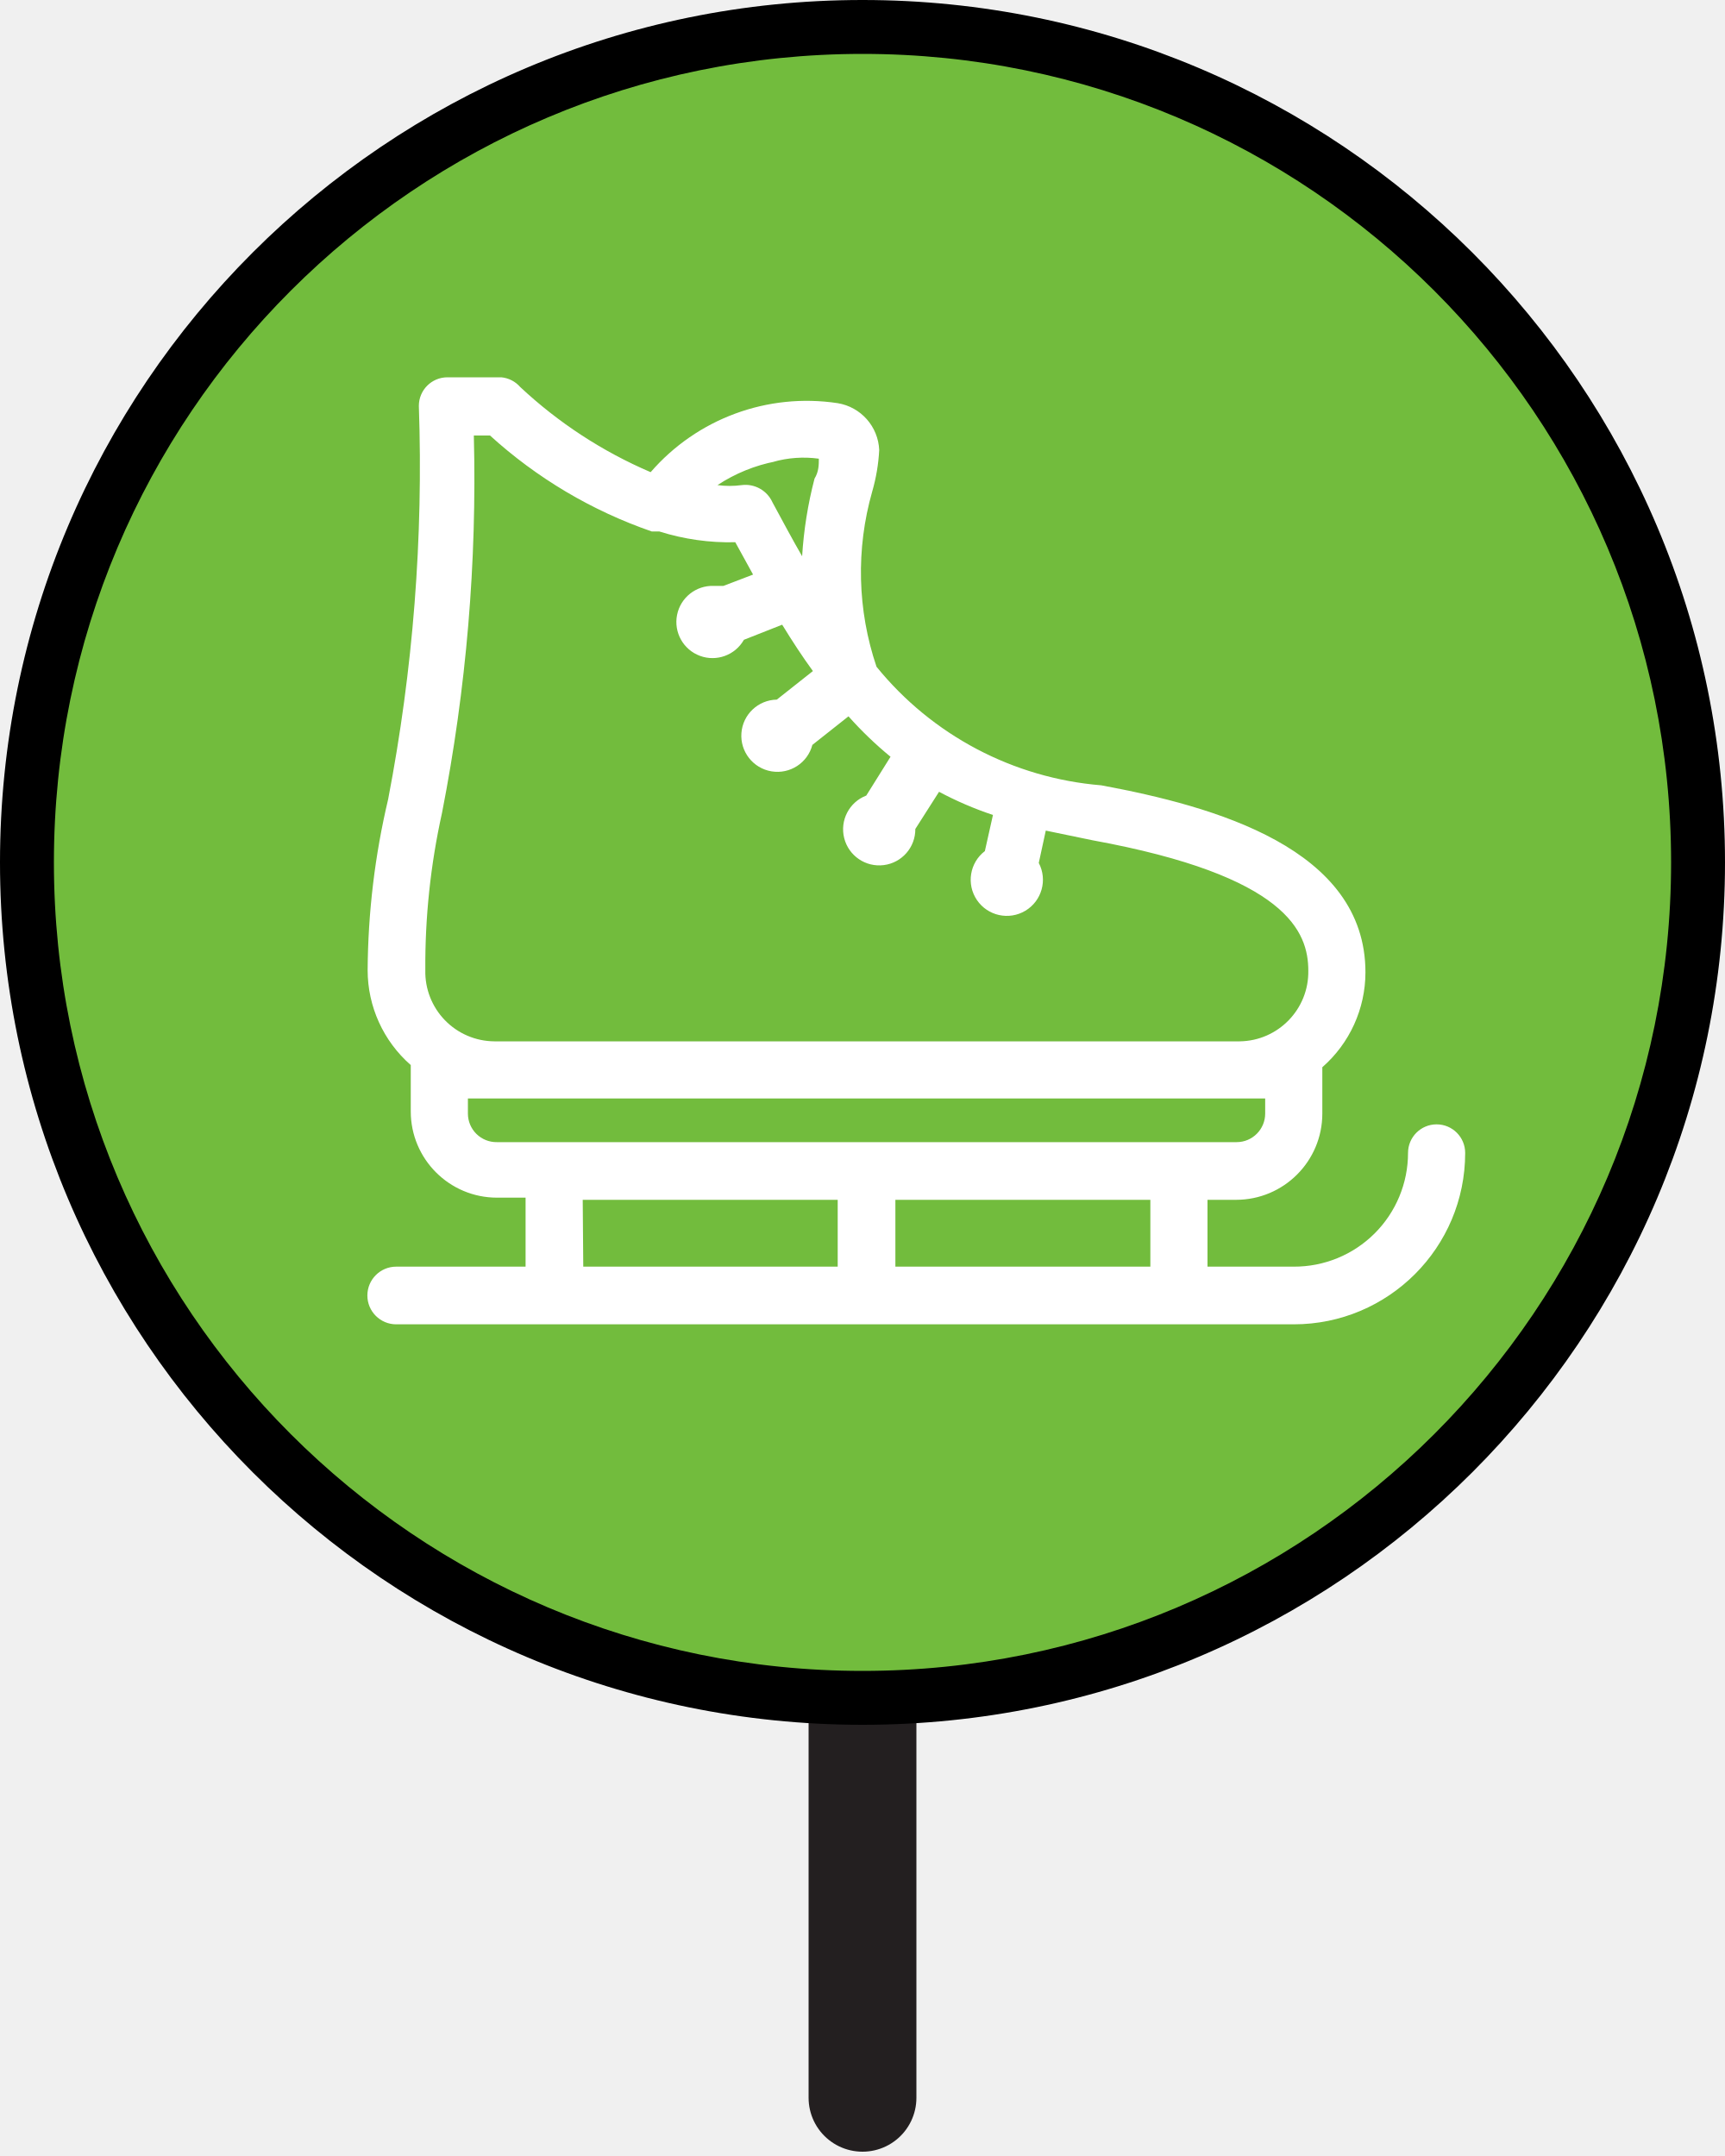
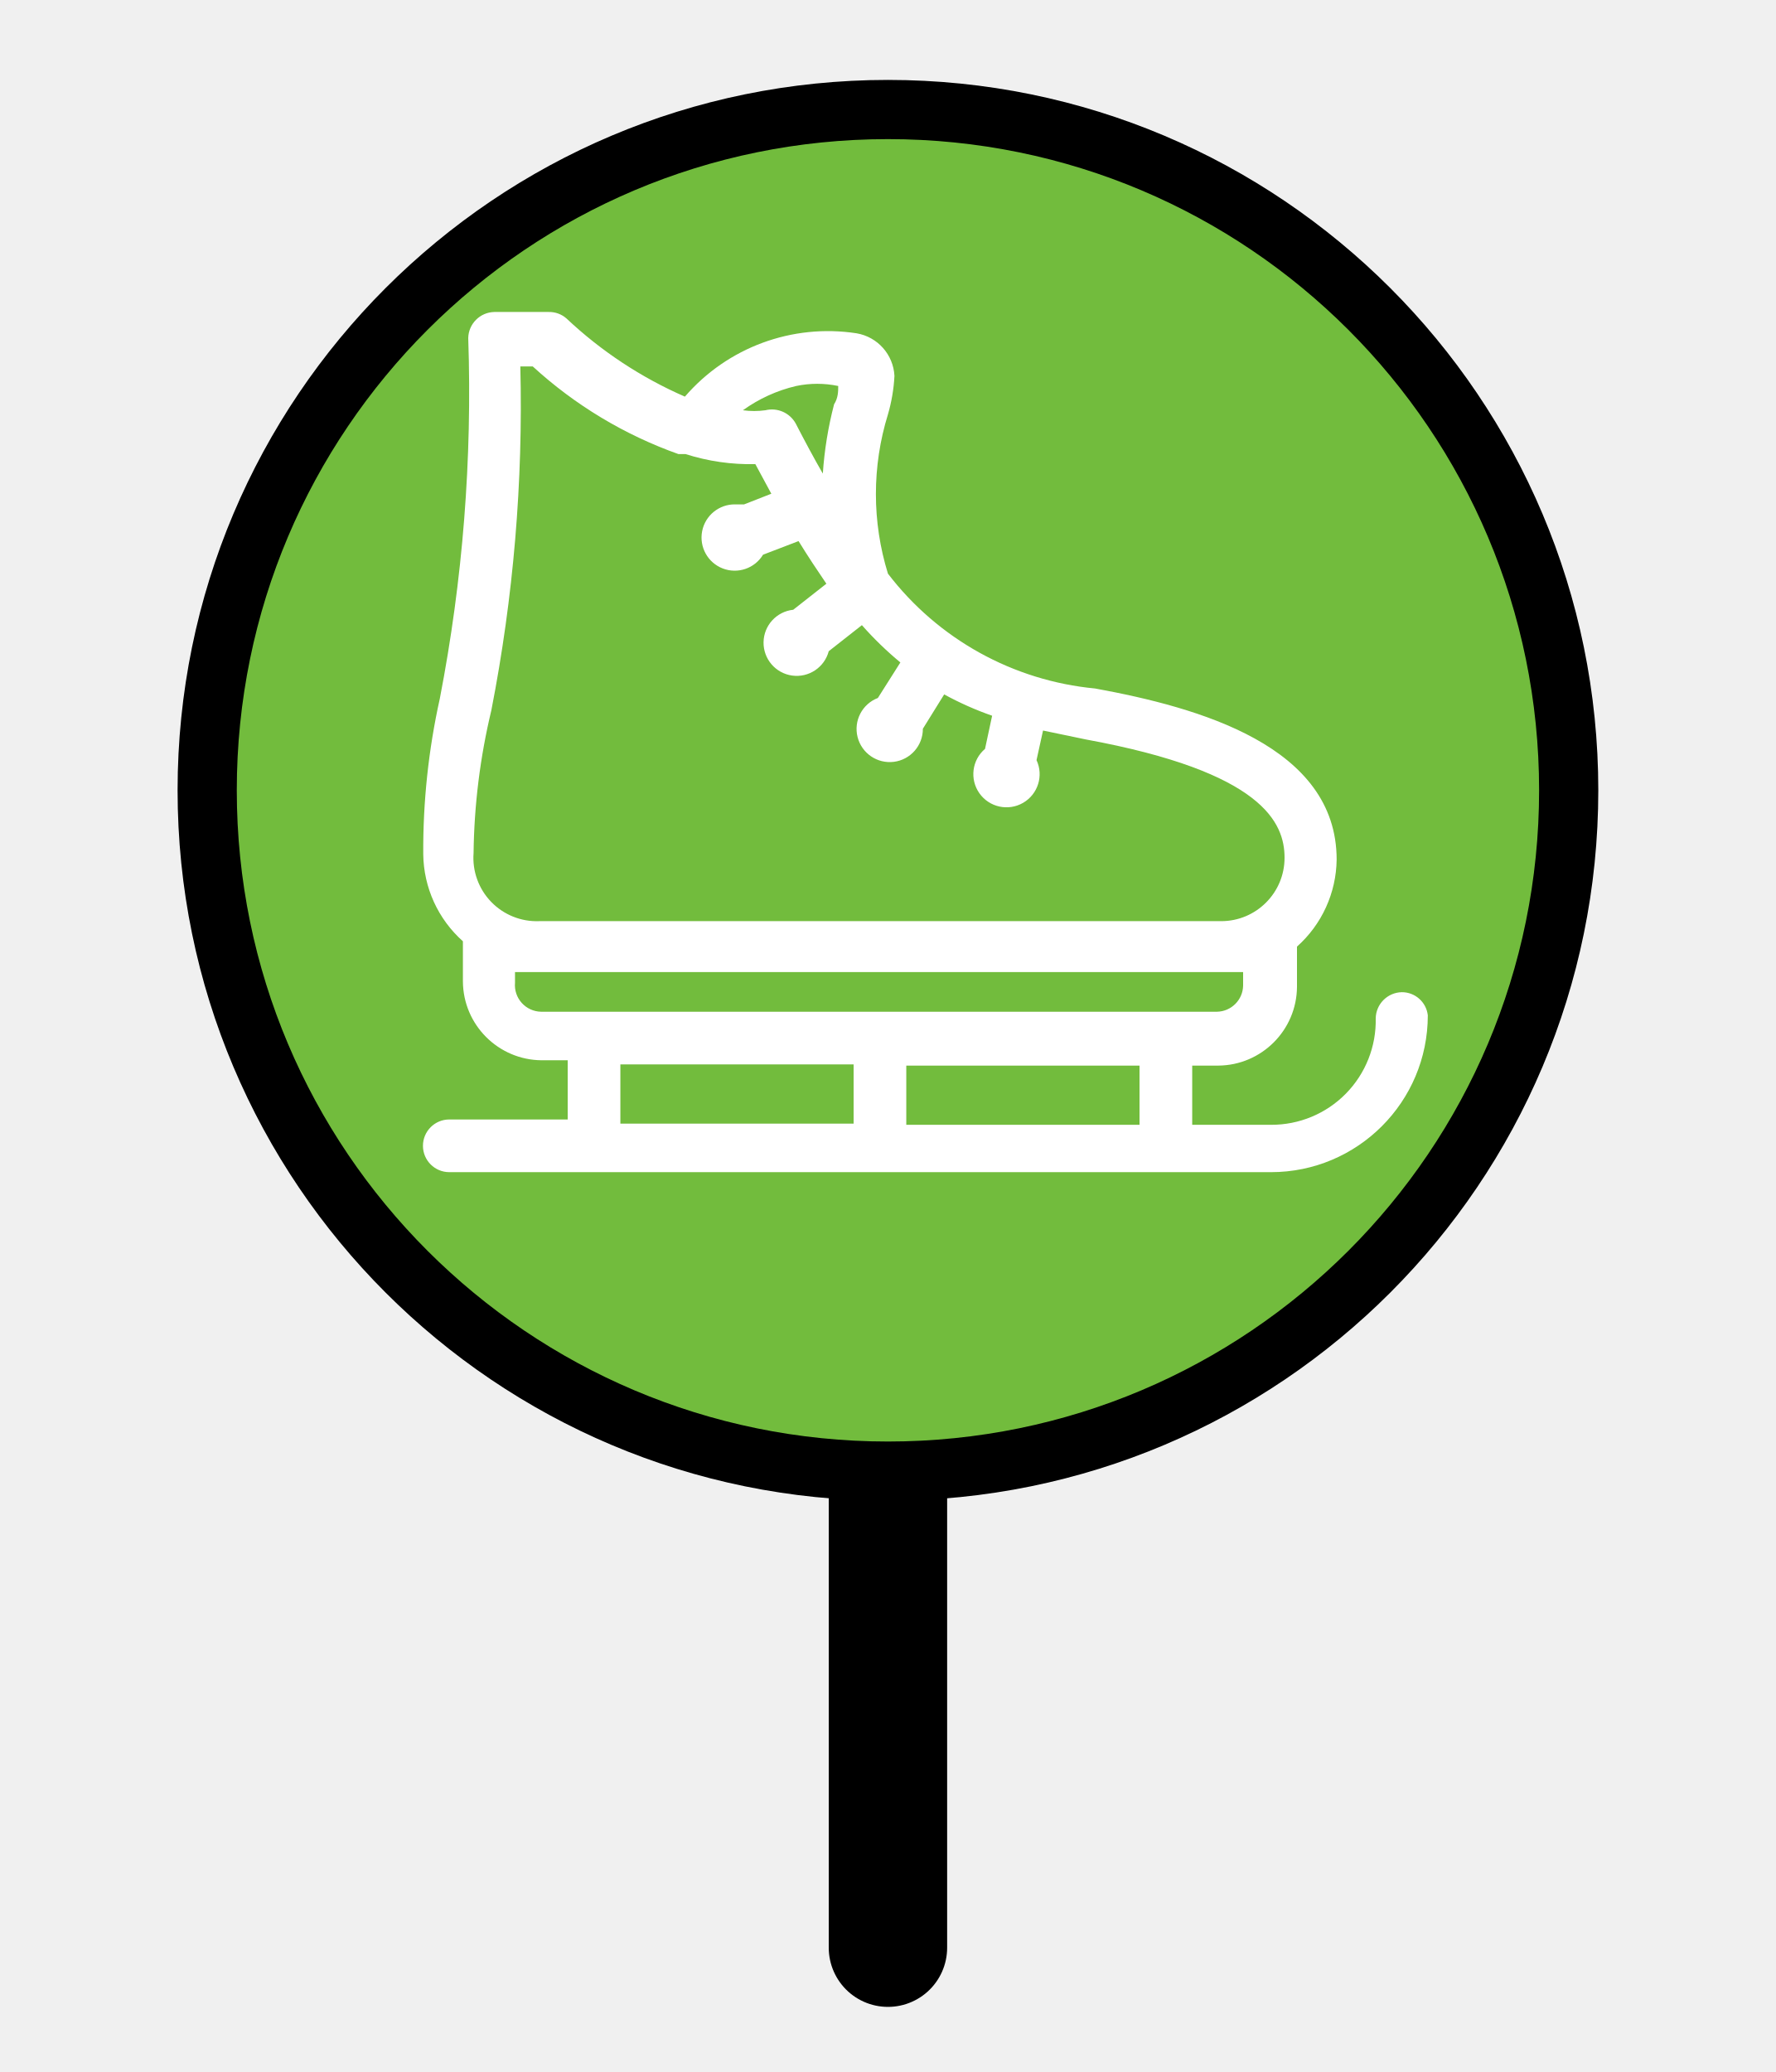
- <svg xmlns="http://www.w3.org/2000/svg" id="Layer_1" data-name="Layer 1" viewBox="0 0 32 40">
-   <line x1="16" y1="30.77" x2="16" y2="38.92" fill="none" stroke="#231f20" stroke-linecap="round" stroke-linejoin="round" stroke-width="2" />
-   <path d="M16,31.5A15.5,15.5,0,1,1,31.5,16,15.52,15.52,0,0,1,16,31.5Z" fill="#72bc3d" />
-   <path d="M16,1A15,15,0,1,1,1,16,15,15,0,0,1,16,1m0-1A16,16,0,1,0,32,16,16,16,0,0,0,16,0Z" />
-   <path d="M26.65,20.86a.53.53,0,0,0-.53.53A2.11,2.11,0,0,1,24,23.5h-1.6V22.26h.53a1.6,1.6,0,0,0,1.6-1.6v-.81a.51.51,0,0,0,0-.05,2.34,2.34,0,0,0,.8-1.76c0-2.3-2.8-3.08-4.9-3.47a6,6,0,0,1-4.17-2.2,5.46,5.46,0,0,1-.08-3.25,3.41,3.41,0,0,0,.13-.77.92.92,0,0,0-.77-.87,3.83,3.83,0,0,0-3.47,1.28A8.34,8.34,0,0,1,9.65,7.18.53.53,0,0,0,9.3,7h-1a.53.53,0,0,0-.53.53,32.61,32.61,0,0,1-.57,7.3A14.13,14.13,0,0,0,6.82,18a2.34,2.34,0,0,0,.8,1.76.51.51,0,0,0,0,.05v.81a1.6,1.6,0,0,0,1.6,1.6h.53V23.5H7.35a.53.53,0,0,0,0,1.07H24a3.18,3.18,0,0,0,3.18-3.18A.53.53,0,0,0,26.65,20.86ZM21.34,23.5H16.61V22.26h4.73Zm-7-14.93a2.07,2.07,0,0,1,.85-.06c0,.11,0,.24-.08.37a7.55,7.55,0,0,0-.23,1.44c-.18-.31-.36-.65-.55-1A.55.55,0,0,0,13.76,9a1.66,1.66,0,0,1-.45,0A3,3,0,0,1,14.39,8.56ZM8.2,15.08a32.17,32.17,0,0,0,.59-7h.3a8.67,8.67,0,0,0,3,1.78l.14,0a4.33,4.33,0,0,0,1.41.2l.33.6-.55.21-.18,0a.67.67,0,1,0,.56,1l.71-.28c.19.31.38.6.57.86l-.67.53a.67.67,0,1,0,.66.84l.67-.53a6.9,6.9,0,0,0,.78.75l-.45.72a.67.67,0,1,0,.91.62s0,0,0,0l.44-.69a6.47,6.47,0,0,0,1,.43l-.15.67a.67.67,0,1,0,1,.22l.13-.6.87.18c3.61.66,4,1.7,4,2.42A1.29,1.29,0,0,1,23,19.32H9.17A1.29,1.29,0,0,1,7.89,18,13.07,13.07,0,0,1,8.2,15.08Zm.48,5.58v-.28H23.47v.28a.53.53,0,0,1-.53.53H9.22A.53.53,0,0,1,8.68,20.66Zm2.13,1.6h4.73V23.5H10.82Z" fill="#fff" />
+ <svg xmlns="http://www.w3.org/2000/svg" id="Layer_1" data-name="Layer 1" viewBox="0 0 30 35">
+   <g id="suomenomakoti">
+     <line x1="15" y1="11.1" x2="15" y2="32.9" fill="none" stroke="#000" stroke-linecap="round" stroke-linejoin="round" stroke-width="2" />
+     <path d="M15,24.85a11.5,11.5,0,1,1,11.5-11.5A11.51,11.51,0,0,1,15,24.85Z" fill="#72bc3d" />
+     <path d="M15,2.35a11,11,0,1,1-11,11,11,11,0,0,1,11-11m0-1a12,12,0,1,0,12,12,12,12,0,0,0-12-12Z" />
+     <path d="M23.68,16.76a.45.45,0,0,0-.44.44A1.76,1.76,0,0,1,21.47,19H20.14v-1h.44a1.34,1.34,0,0,0,1.33-1.33v-.68a.43.43,0,0,0,0,0,2,2,0,0,0,.67-1.47c0-1.92-2.33-2.57-4.08-2.89A5,5,0,0,1,15,9.69,4.55,4.55,0,0,1,15,7a2.84,2.84,0,0,0,.11-.65.77.77,0,0,0-.64-.72,3.19,3.19,0,0,0-2.9,1.07,7,7,0,0,1-2-1.32.44.44,0,0,0-.3-.11H8.35a.45.45,0,0,0-.44.44,27.19,27.19,0,0,1-.48,6.09,11.78,11.78,0,0,0-.28,2.63,2,2,0,0,0,.67,1.47.43.43,0,0,0,0,0v.68a1.34,1.34,0,0,0,1.33,1.33h.44v1h-2a.44.44,0,1,0,0,.89H21.47a2.65,2.65,0,0,0,2.65-2.65A.44.44,0,0,0,23.68,16.76ZM19.25,19H15.31v-1h3.94ZM13.45,6.52a1.73,1.73,0,0,1,.71,0c0,.09,0,.2-.07.31A6.3,6.3,0,0,0,13.9,8c-.15-.26-.3-.54-.46-.85a.46.46,0,0,0-.51-.22,1.39,1.39,0,0,1-.38,0A2.52,2.52,0,0,1,13.45,6.52ZM8.3,12a26.82,26.82,0,0,0,.49-5.81H9a7.23,7.23,0,0,0,2.46,1.48l.12,0a3.61,3.61,0,0,0,1.18.17l.27.5-.46.18-.15,0a.56.56,0,1,0,.47.85l.6-.23c.16.26.32.5.47.72l-.56.44A.56.56,0,1,0,14,11l.56-.44a5.76,5.76,0,0,0,.65.63l-.38.6a.56.56,0,1,0,.76.52s0,0,0,0l.36-.58a5.39,5.39,0,0,0,.81.36l-.12.56a.56.56,0,1,0,.87.19l.11-.5.72.15c3,.55,3.36,1.41,3.36,2a1.07,1.07,0,0,1-1.07,1.07H9.11A1.07,1.07,0,0,1,8,14.41,10.9,10.9,0,0,1,8.3,12Zm.4,4.65v-.23H21v.23a.45.45,0,0,1-.44.44H9.14A.45.45,0,0,1,8.7,16.6Zm1.78,1.33h3.94v1H10.48Z" fill="#fff" />
+   </g>
</svg>
